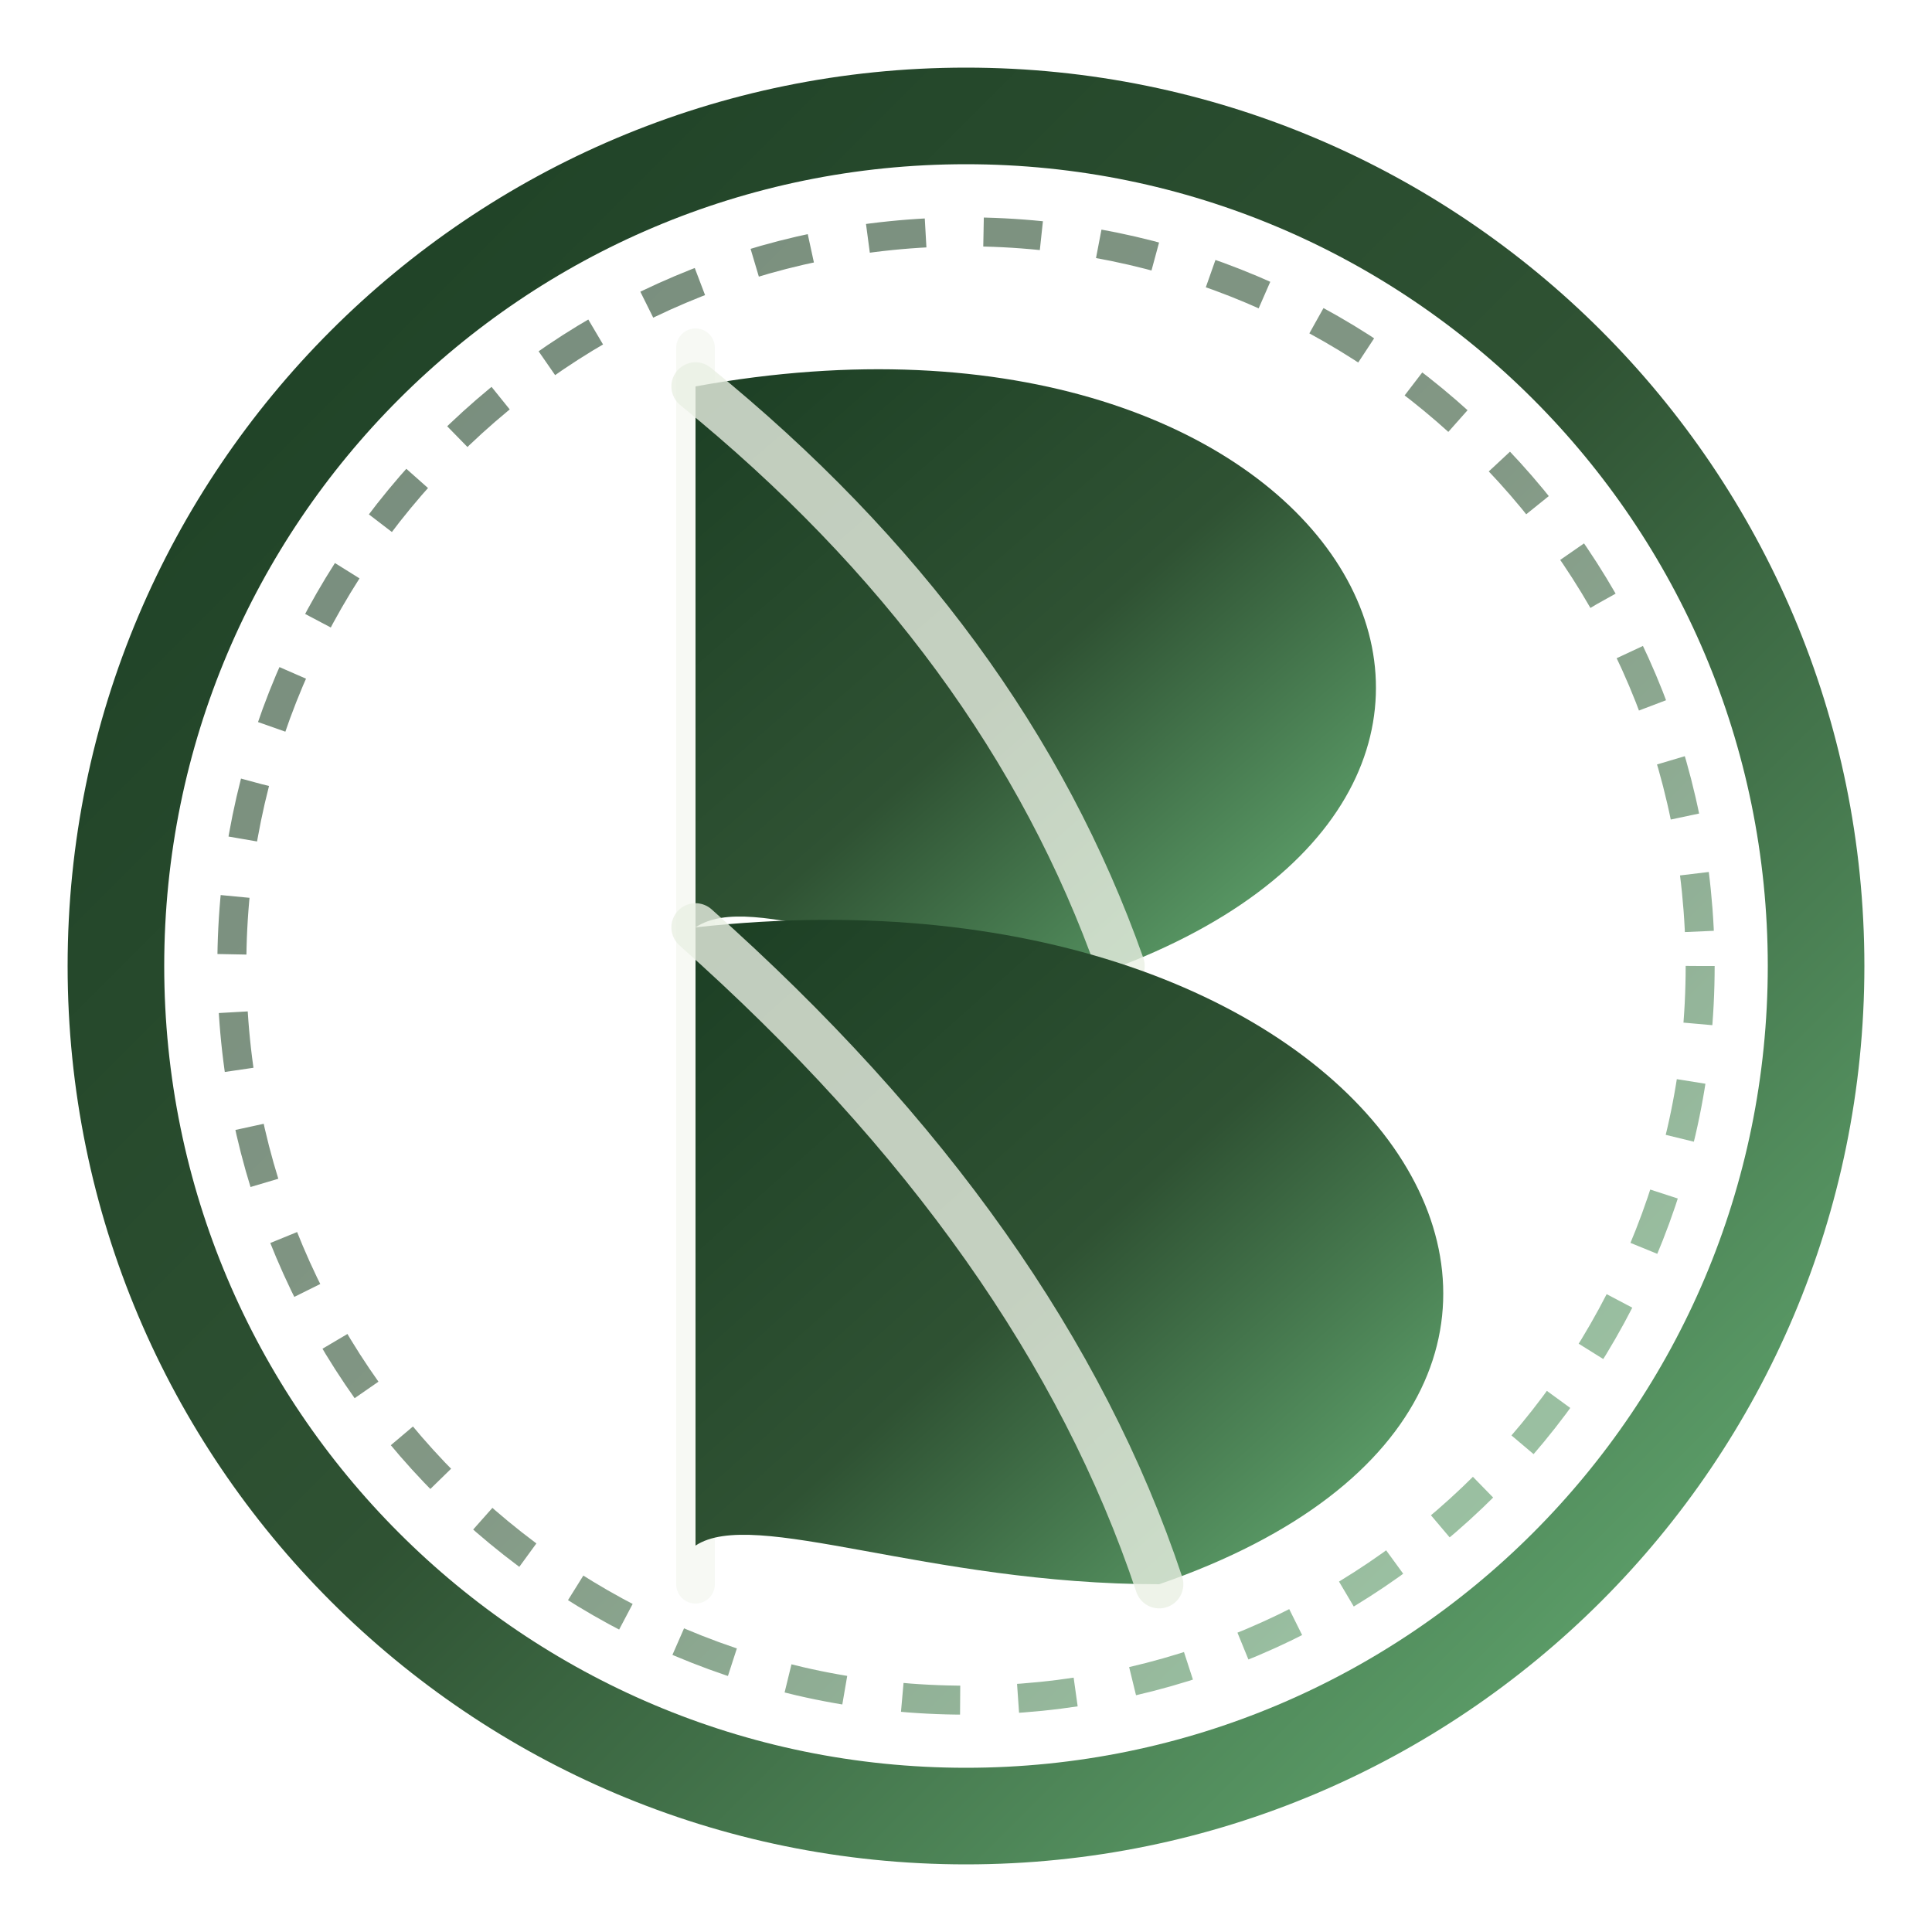
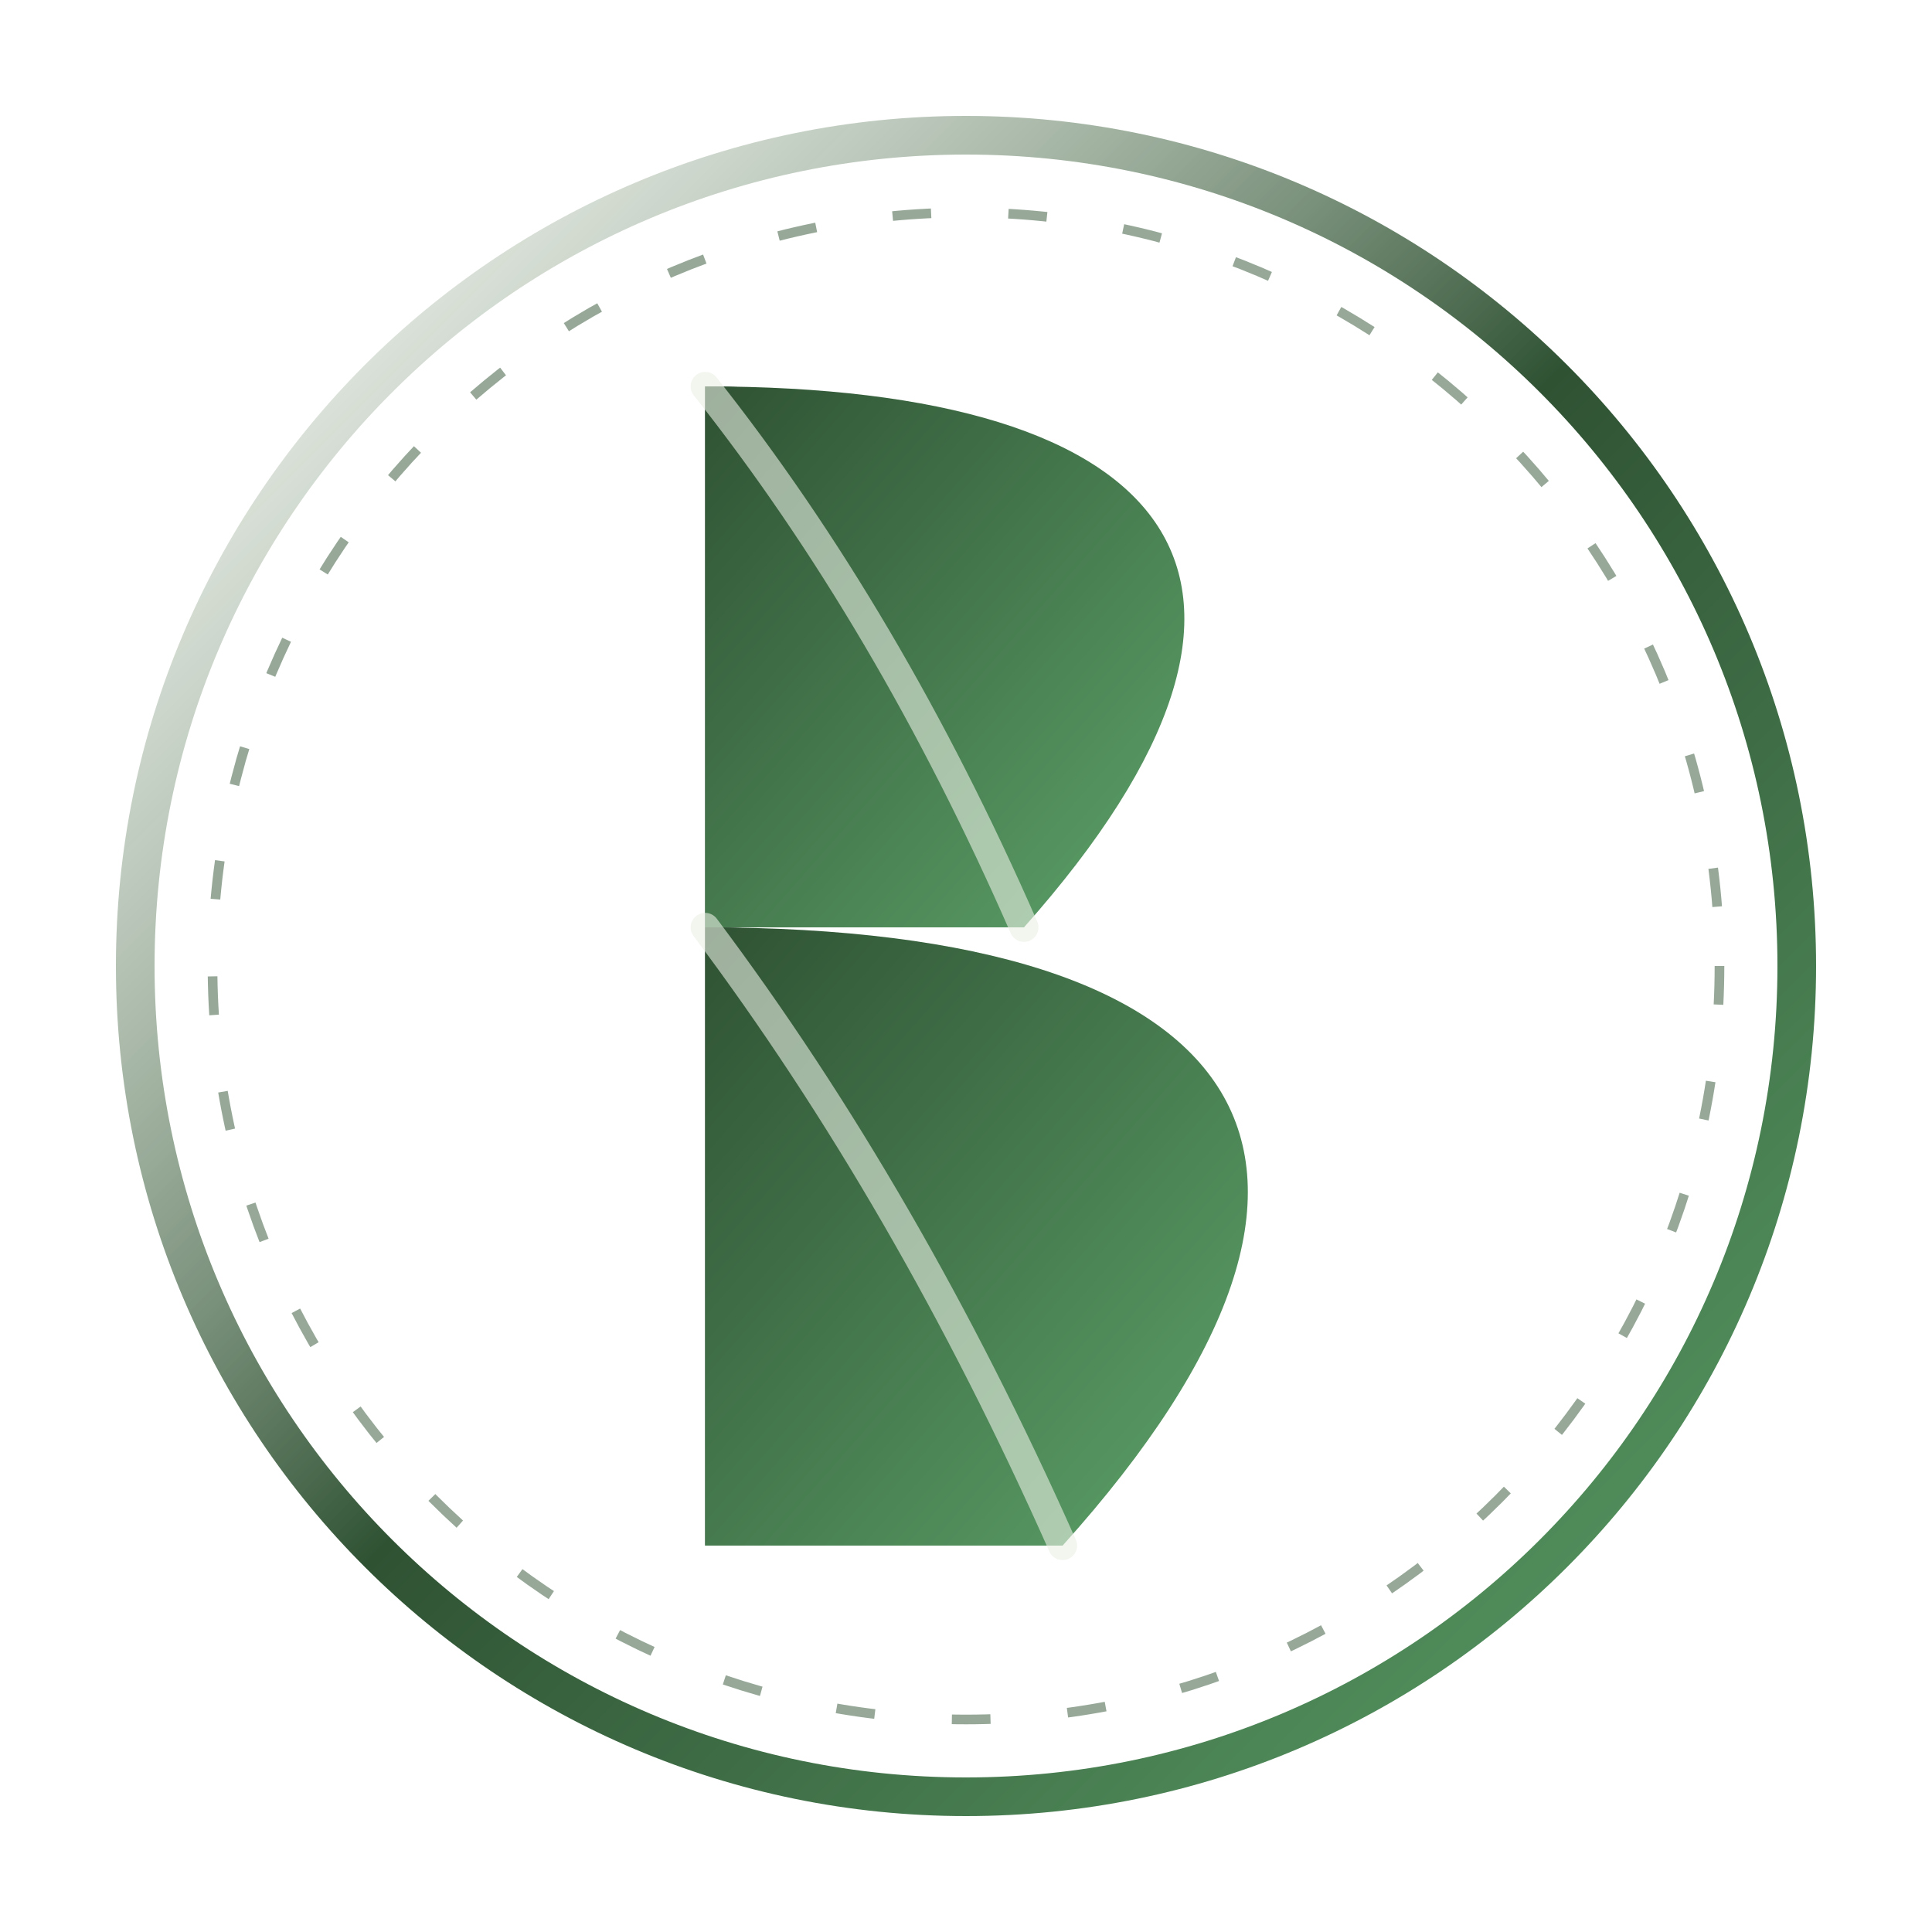
<svg xmlns="http://www.w3.org/2000/svg" viewBox="0 0 100 100" width="100" height="100">
  <defs>
-     <linearGradient id="farmGrad" x1="0%" y1="0%" x2="100%" y2="100%">
-       <stop offset="0%" stop-color="#1C3F24" />
+     <linearGradient id="stemGrad" x1="0%" y1="0%" x2="0%" y2="100%">
+       <stop offset="0%" stop-color="#2F5233" />
+       <stop offset="100%" stop-color="#16281F" />
+     </linearGradient>
+     <linearGradient id="darkLeaf" x1="0%" y1="0%" x2="100%" y2="100%">
+       <stop offset="0%" stop-color="#16281F" />
+       <stop offset="100%" stop-color="#2F5233" />
+     </linearGradient>
+     <linearGradient id="lightLeaf" x1="0%" y1="0%" x2="100%" y2="100%">
+       <stop offset="0%" stop-color="#2F5233" />
+       <stop offset="100%" stop-color="#5DA36A" />
+     </linearGradient>
+     <linearGradient id="ringGrad" x1="0%" y1="0%" x2="100%" y2="100%">
+       <stop offset="0%" stop-color="#EAF0E4" stop-opacity="0.3" />
      <stop offset="50%" stop-color="#2F5233" />
-       <stop offset="100%" stop-color="#68B277" />
+       <stop offset="100%" stop-color="#5DA36A" />
    </linearGradient>
  </defs>
-   <circle cx="50" cy="50" r="44" fill="none" stroke="url(#farmGrad)" stroke-width="5" />
-   <circle cx="50" cy="50" r="38" fill="none" stroke="url(#farmGrad)" stroke-width="1.5" stroke-dasharray="3 3" opacity="0.6" />
-   <g transform="translate(4, 0)">
-     <path d="M 32 18 L 32 82" fill="none" stroke="url(#farmGrad)" stroke-width="9" stroke-linecap="round" />
-     <path d="M 32 18 L 32 82" fill="none" stroke="#EAF0E4" stroke-width="2" stroke-linecap="round" opacity="0.4" />
-     <path d="M 32 20 C 65 14 80 40 54 50 C 42 50 35 46 32 48 Z" fill="url(#farmGrad)" />
-     <path d="M 32 20 Q 48 33 54 50" fill="none" stroke="#EAF0E4" stroke-width="2.5" stroke-linecap="round" opacity="0.8" />
-     <path d="M 32 48 C 68 44 85 72 56 82 C 44 82 35 78 32 80 Z" fill="url(#farmGrad)" />
-     <path d="M 32 48 Q 50 64 56 82" fill="none" stroke="#EAF0E4" stroke-width="2.5" stroke-linecap="round" opacity="0.8" />
+   <circle cx="50" cy="50" r="43" fill="none" stroke="url(#ringGrad)" stroke-width="2" />
+   <circle cx="50" cy="50" r="39" fill="none" stroke="#2F5233" stroke-width="0.5" stroke-dasharray="2 4" opacity="0.5" />
+   <g transform="translate(3, 0)">
+     <path d="M 33 16 L 33 84" fill="none" stroke="url(#stemGrad)" stroke-width="7" stroke-linecap="round" />
+     <path d="M 33.5 20 C 48 20 54 28 50 48 C 42 46 37 46 33.5 48 Z" fill="url(#darkLeaf)" />
+     <path d="M 33.5 20 C 58 20 66 30 50 48 L 33.5 48 Z" fill="url(#lightLeaf)" />
+     <path d="M 33.5 20 Q 43 32 50 48" fill="none" stroke="#EAF0E4" stroke-width="1.5" opacity="0.6" stroke-linecap="round" />
+     <path d="M 33.5 48 C 50 48 56 56 52 80 C 43 78 37 78 33.5 80 Z" fill="url(#darkLeaf)" />
+     <path d="M 33.5 48 C 62 48 70 60 52 80 L 33.5 80 Z" fill="url(#lightLeaf)" />
+     <path d="M 33.5 48 Q 44 62 52 80" fill="none" stroke="#EAF0E4" stroke-width="1.5" opacity="0.6" stroke-linecap="round" />
  </g>
</svg>
